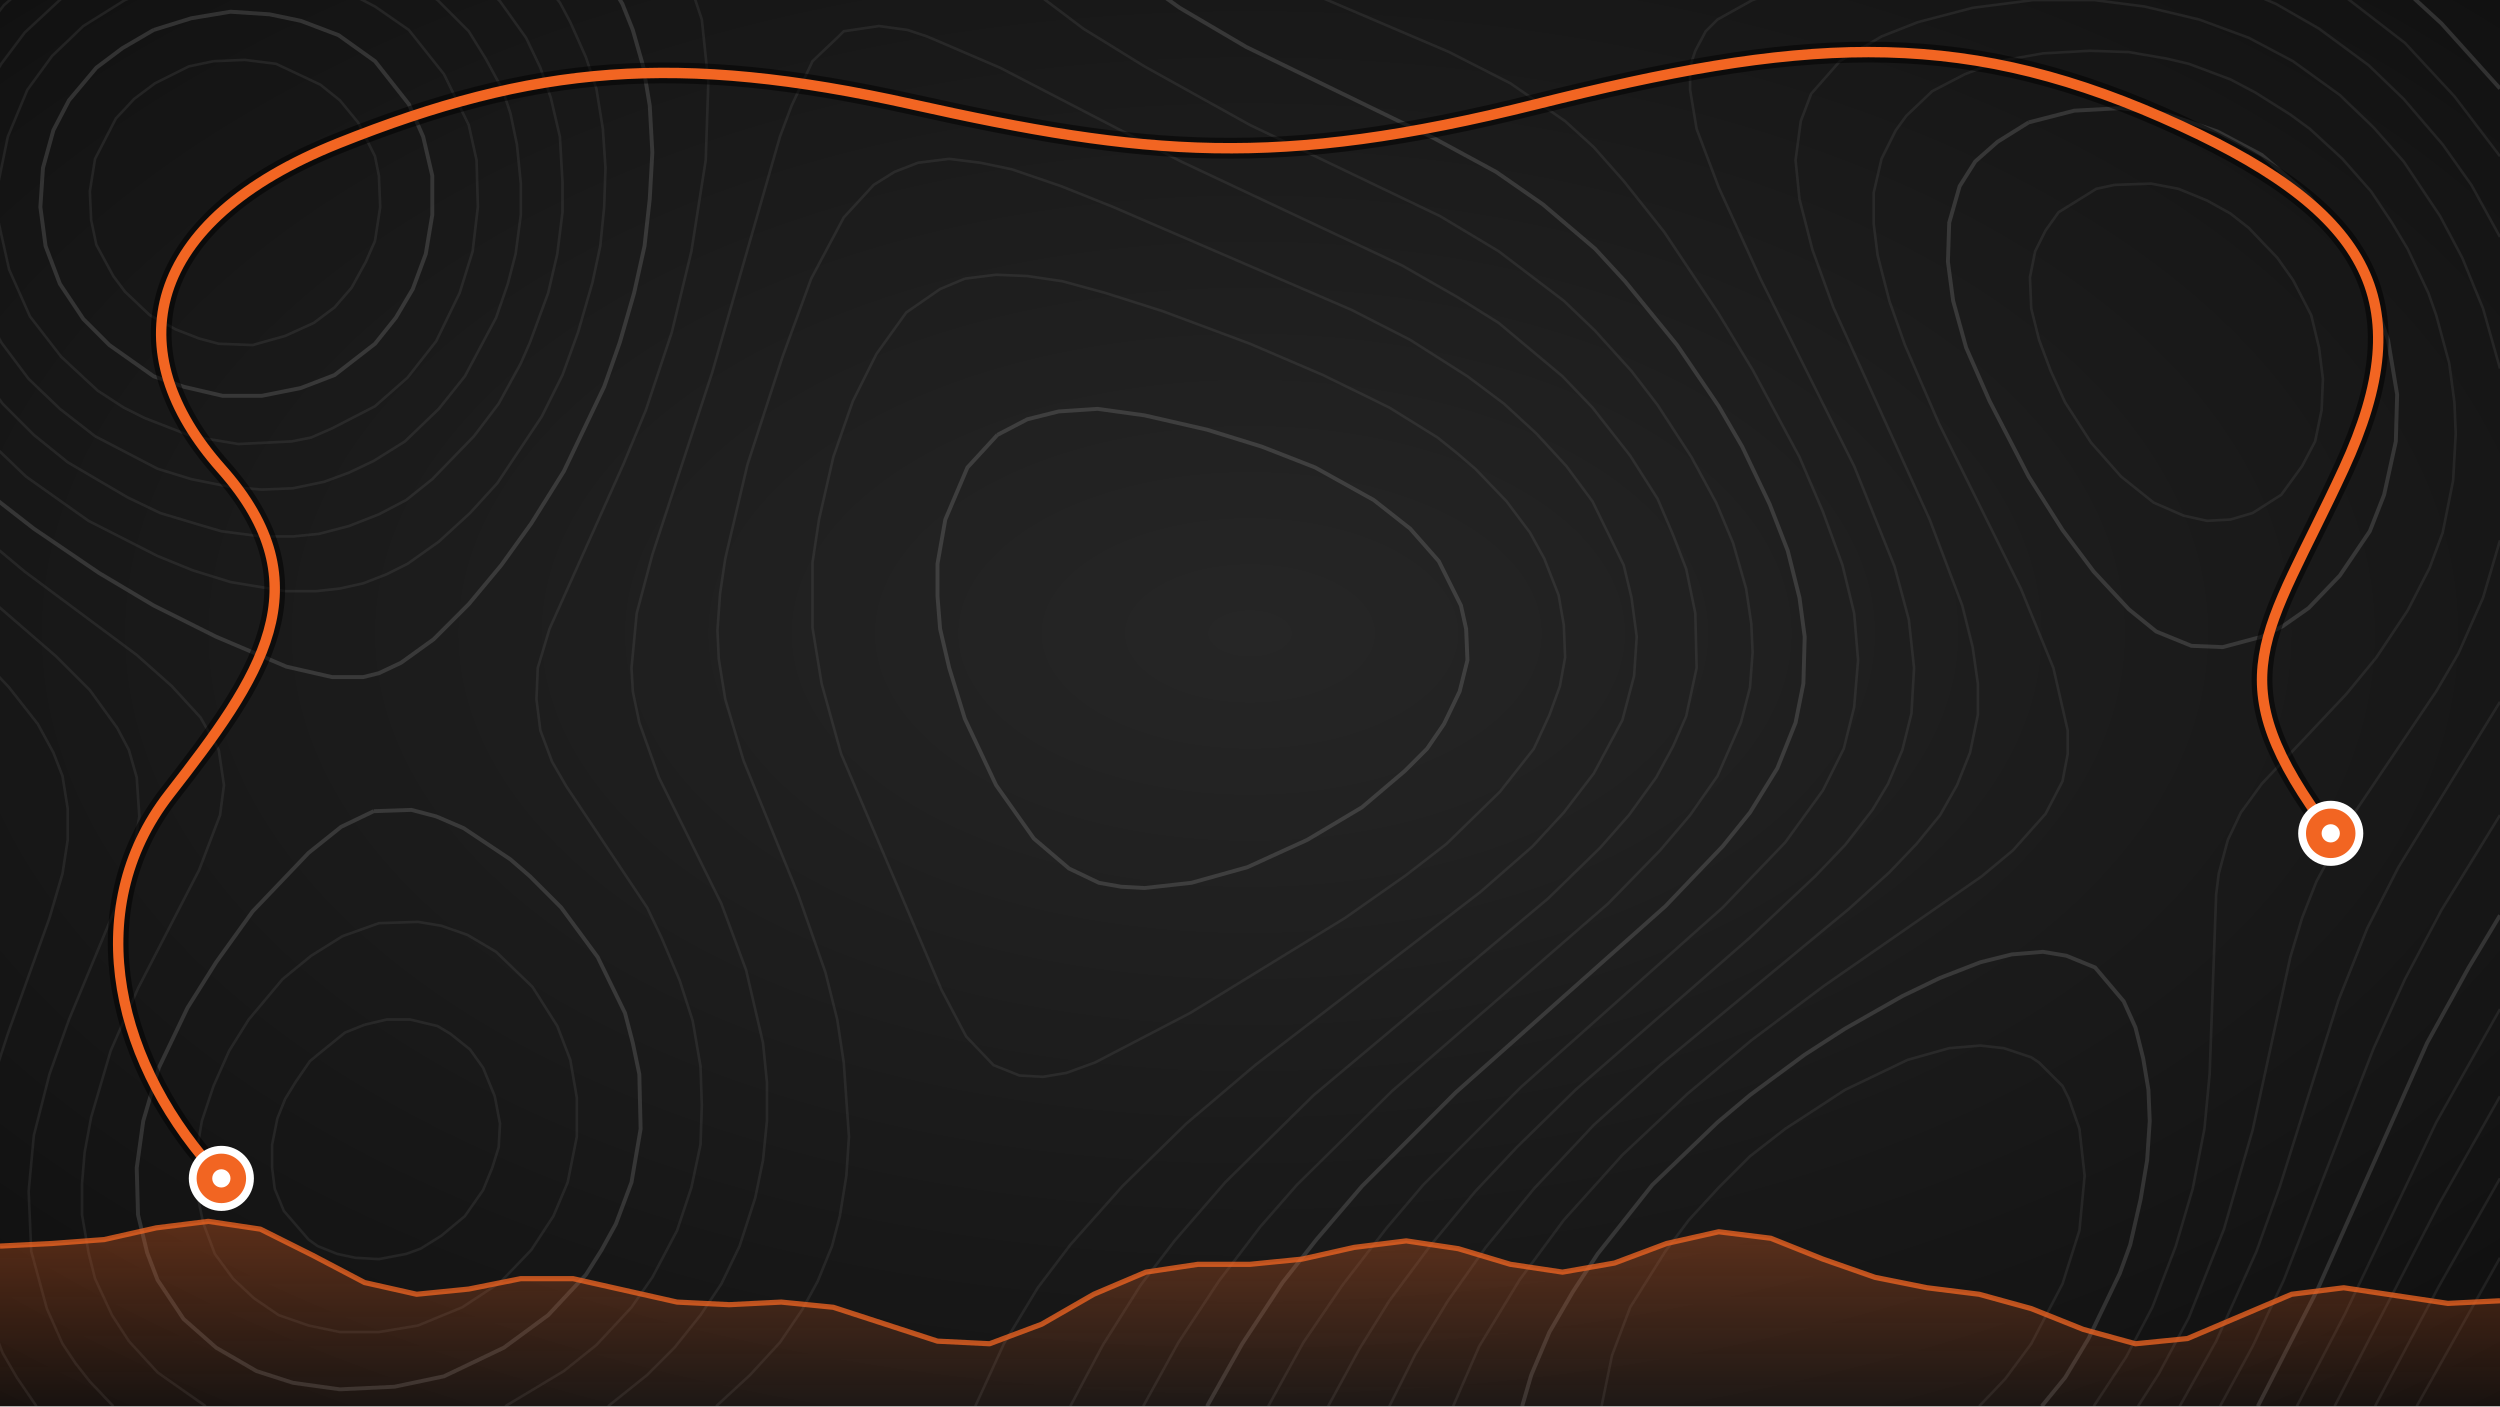
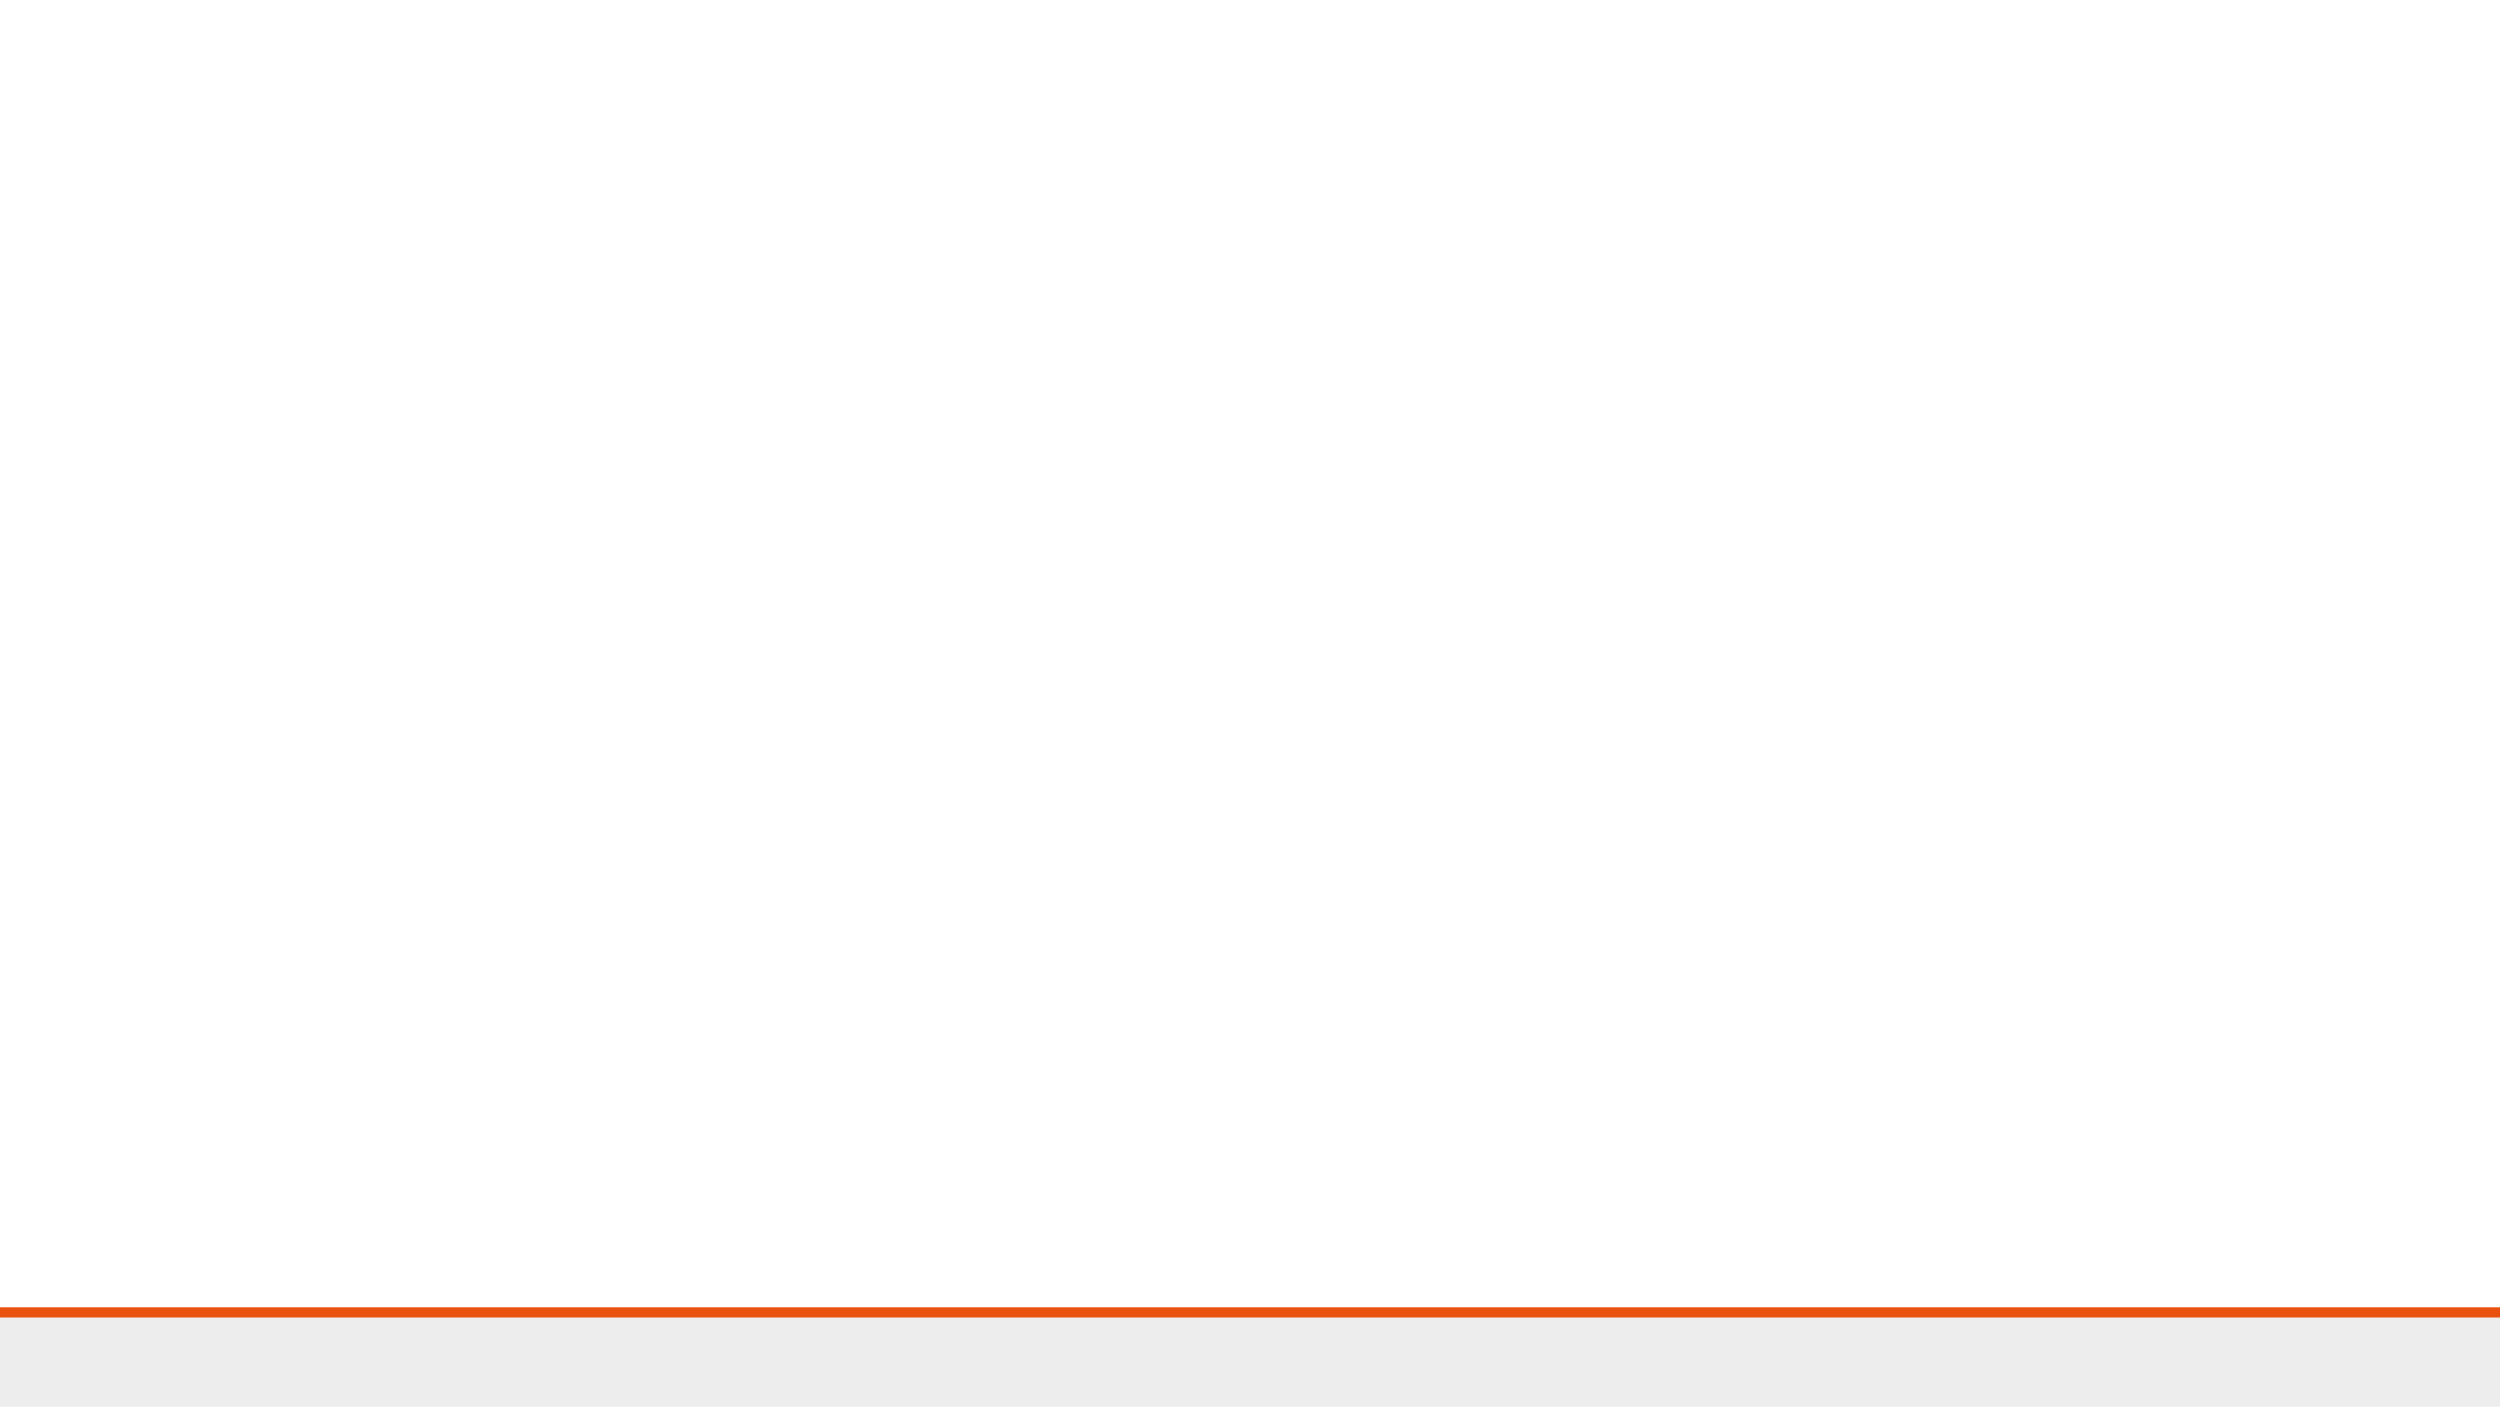
<svg xmlns="http://www.w3.org/2000/svg" viewBox="0 0 1920 1080" preserveAspectRatio="xMidYMid slice">
-   <defs>
-     <radialGradient id="base" cx="0.5" cy="0.45" r="0.85">
-       <stop offset="0" stop-color="#262626" />
-       <stop offset="0.7" stop-color="#141414" />
-       <stop offset="1" stop-color="#0a0a0a" />
-     </radialGradient>
-     <linearGradient id="hill" x1="0" y1="0" x2="0" y2="1">
-       <stop offset="0" stop-color="#f26522" stop-opacity="0.32" />
-       <stop offset="1" stop-color="#f26522" stop-opacity="0.04" />
-     </linearGradient>
-   </defs>
-   <rect width="1920" height="1080" fill="url(#base)" />
-   <path d="M741 214 L722 222 L696 240 L673 272 L655 308 L640 351 L629 399 L624 432 L624 482 L631 525 L646 579 L723 760 L742 796 L763 818 L783 826 L801 827 L819 824 L841 816 L914 778 L1033 705 L1080 672 L1111 648 L1152 608 L1178 575 L1190 549 L1198 527 L1202 505 L1201 480 L1197 457 L1186 429 L1175 409 L1157 385 L1133 360 L1119 348 L1104 336 L1067 313 L1016 288 L960 264 L893 239 L849 225 L816 216 L789 212 L765 211 L741 214 M-24 744 L-8 687 L-3 645 L-5 621 L-9 603 L-24 568 M1920 966 L1856 1080 M749 1080 L771 1032 L797 989 L822 956 L862 911 L911 863 L964 818 L1137 685 L1177 650 L1201 624 L1224 594 L1246 553 L1255 519 L1257 489 L1253 459 L1247 434 L1223 385 L1203 358 L1180 333 L1155 310 L1127 289 L1083 261 L1038 238 L855 159 L815 143 L777 130 L753 125 L729 122 L705 125 L687 132 L671 142 L648 167 L623 214 L601 274 L574 357 L557 429 L553 456 L551 484 L552 506 L557 537 L571 584 L613 687 L634 747 L643 783 L648 816 L652 873 L650 903 L645 934 L639 957 L628 984 L616 1006 L599 1031 L576 1056 L550 1080 M28 1080 L13 1058 L2 1039 L-11 1005 L-20 963 L-21 915 L-17 879 L-8 837 L6 794 L38 705 L48 671 L52 645 L52 621 L48 596 L41 578 L29 556 L7 528 L-24 495 M1920 905 L1873 988 L1824 1080 M822 1080 L847 1033 L876 987 L902 953 L941 908 L1009 841 L1189 690 L1229 651 L1251 626 L1272 597 L1285 573 L1295 550 L1303 513 L1302 471 L1295 437 L1285 411 L1273 383 L1252 350 L1223 313 L1200 289 L1151 248 L1119 228 L1077 204 L907 124 L768 52 L712 28 L697 23 L675 20 L648 24 L644 28 L624 47 L608 81 L599 105 L547 286 L501 426 L489 471 L485 513 L486 531 L491 555 L506 597 L554 694 L573 745 L586 801 L589 831 L589 861 L586 891 L580 920 L568 957 L554 986 L538 1010 L518 1035 L497 1056 L467 1080 M87 1080 L69 1061 L58 1047 L48 1032 L36 1005 L24 961 L22 915 L26 872 L38 825 L53 783 L90 694 L102 657 L107 627 L105 597 L99 576 L90 559 L69 530 L43 504 L-24 446 M1920 842 L1873 925 L1793 1080 M526 -24 L539 15 L544 63 L542 123 L531 193 L516 255 L496 315 L479 356 L422 483 L413 513 L412 537 L415 561 L424 585 L435 604 L497 697 L508 720 L522 753 L532 784 L538 819 L539 849 L538 879 L531 912 L520 945 L501 981 L485 1004 L458 1033 L433 1053 L388 1080 M771 -24 L832 22 L879 51 L960 96 L1106 166 L1151 193 L1201 231 L1225 254 L1253 285 L1273 311 L1299 351 L1318 386 L1331 417 L1341 452 L1345 479 L1346 501 L1344 528 L1337 555 L1319 596 L1298 626 L1275 653 L1235 694 L1069 838 L996 910 L968 942 L936 984 L905 1031 L878 1080 M158 1080 L121 1054 L99 1030 L86 1010 L73 982 L68 962 L63 933 L63 909 L65 885 L70 858 L85 807 L106 759 L153 668 L169 626 L172 603 L168 576 L154 551 L132 527 L105 503 L19 439 L-24 403 M1920 775 L1871 862 L1801 1009 L1764 1080 M409 -24 L430 2 L438 17 L450 44 L458 68 L463 99 L465 129 L464 159 L461 189 L455 217 L444 255 L432 288 L416 320 L382 371 L361 394 L337 416 L313 433 L297 441 L279 448 L261 452 L243 454 L219 454 L177 447 L148 438 L121 427 L68 400 L20 366 L-4 343 L-24 321 M972 -24 L1017 -1 L1113 40 L1160 64 L1202 93 L1224 113 L1247 139 L1278 178 L1320 241 L1346 284 L1382 351 L1400 393 L1415 434 L1424 471 L1427 507 L1424 543 L1416 575 L1400 607 L1371 647 L1323 697 L1168 835 L1093 910 L1065 943 L1031 987 L1001 1031 L974 1080 M1765 -24 L1803 -1 L1847 33 L1885 74 L1920 120 M1920 626 L1875 699 L1847 752 L1823 805 L1754 983 L1730 1034 L1705 1080 M263 719 L239 734 L217 752 L191 783 L176 807 L164 834 L155 861 L150 891 L151 915 L156 939 L165 963 L179 982 L195 997 L214 1010 L237 1018 L261 1023 L291 1023 L321 1018 L355 1004 L384 985 L408 960 L425 934 L436 908 L443 873 L443 843 L438 814 L428 788 L409 758 L381 731 L359 718 L339 711 L321 708 L291 709 L263 719 M35 -24 L3 4 L-24 39 M359 -24 L384 1 L404 29 L415 52 L423 75 L430 105 L432 140 L432 163 L428 195 L421 225 L407 263 L400 279 L383 310 L364 335 L332 368 L312 384 L291 395 L268 404 L245 410 L225 412 L201 412 L170 408 L153 403 L123 394 L98 382 L52 355 L26 334 L2 310 L-24 274 M1432 -24 L1389 -14 L1346 -0 L1319 15 L1310 24 L1302 39 L1298 51 L1298 69 L1303 99 L1320 144 L1352 214 L1424 358 L1455 435 L1466 476 L1470 513 L1468 548 L1461 576 L1450 602 L1438 622 L1417 649 L1394 673 L1344 720 L1210 837 L1165 881 L1133 915 L1099 956 L1067 999 L1044 1036 L1020 1080 M1674 -24 L1713 -12 L1748 3 L1781 22 L1819 50 L1846 76 L1876 111 L1898 142 L1920 182 M1920 539 L1842 666 L1818 713 L1796 768 L1751 911 L1733 961 L1702 1030 L1674 1080 M280 787 L265 793 L244 810 L238 815 L227 831 L219 844 L213 859 L209 879 L209 897 L211 913 L218 930 L237 952 L244 957 L259 963 L273 966 L291 967 L312 963 L323 959 L339 949 L357 934 L371 914 L378 897 L383 881 L384 863 L380 842 L371 820 L361 806 L346 794 L336 788 L315 783 L297 783 L280 787 M83 -24 L47 -1 L19 25 L1 49 L-8 64 L-24 106 M301 -24 L336 -0 L360 24 L373 45 L386 69 L392 87 L397 111 L400 141 L400 165 L396 195 L390 218 L381 244 L357 289 L337 314 L311 339 L287 354 L268 363 L249 370 L225 375 L201 376 L177 374 L147 368 L121 360 L73 335 L46 314 L22 291 L1 263 L-7 248 L-17 225 L-24 204 M1920 283 L1907 237 L1891 198 L1874 166 L1846 124 L1823 98 L1797 73 L1761 47 L1727 29 L1689 15 L1647 5 L1608 0 L1562 0 L1515 6 L1473 17 L1445 28 L1413 47 L1391 72 L1383 93 L1379 123 L1382 153 L1392 192 L1408 236 L1482 399 L1507 465 L1515 497 L1519 525 L1519 549 L1513 578 L1503 603 L1490 626 L1472 648 L1451 670 L1420 698 L1275 818 L1224 864 L1178 913 L1141 958 L1112 999 L1087 1040 L1067 1080 M1920 415 L1907 459 L1888 502 L1871 531 L1805 629 L1779 677 L1768 705 L1759 735 L1730 868 L1708 944 L1681 1012 L1658 1055 L1642 1080 M96 -0 L64 20 L40 43 L21 69 L6 105 L-1 139 L-1 171 L7 207 L23 243 L47 274 L75 300 L95 313 L111 321 L147 335 L183 341 L224 339 L239 336 L255 329 L288 312 L313 290 L335 262 L353 225 L363 193 L367 159 L366 123 L360 96 L341 57 L314 23 L288 5 L261 -9 L231 -17 L195 -22 L165 -21 L129 -13 L96 -0 M1608 1080 L1633 1042 L1653 1004 L1671 957 L1684 913 L1693 867 L1697 825 L1702 687 L1704 671 L1711 645 L1721 624 L1737 602 L1802 533 L1825 505 L1849 469 L1866 436 L1876 409 L1884 369 L1886 333 L1885 309 L1881 279 L1871 242 L1865 225 L1849 191 L1837 171 L1821 147 L1799 122 L1774 99 L1759 88 L1732 71 L1713 61 L1681 49 L1664 45 L1635 40 L1605 39 L1569 41 L1535 47 L1509 57 L1484 70 L1464 89 L1456 100 L1445 122 L1439 148 L1439 172 L1442 196 L1451 231 L1463 265 L1489 325 L1552 452 L1577 513 L1588 561 L1588 579 L1584 600 L1571 625 L1546 653 L1522 673 L1401 757 L1345 799 L1296 840 L1246 887 L1201 937 L1167 983 L1136 1034 L1116 1080 M164 47 L145 51 L119 64 L103 76 L89 91 L73 122 L69 147 L70 169 L74 188 L87 212 L96 224 L115 242 L135 253 L153 260 L168 264 L194 265 L219 258 L241 248 L257 236 L270 221 L281 201 L288 185 L292 159 L291 135 L288 120 L275 94 L261 77 L246 65 L212 49 L188 46 L164 47 M1624 142 L1610 145 L1581 163 L1571 177 L1563 193 L1559 213 L1560 237 L1566 261 L1575 285 L1586 309 L1606 340 L1629 366 L1654 386 L1677 396 L1695 400 L1713 399 L1730 394 L1752 380 L1768 358 L1778 339 L1783 315 L1784 291 L1781 267 L1775 242 L1761 215 L1749 198 L1727 175 L1713 164 L1695 154 L1673 145 L1652 141 L1624 142 M1520 1080 L1540 1059 L1560 1032 L1584 986 L1597 945 L1601 903 L1597 867 L1589 844 L1584 834 L1566 816 L1560 812 L1539 805 L1521 803 L1497 805 L1465 814 L1417 837 L1371 867 L1344 888 L1320 912 L1297 937 L1279 961 L1252 1004 L1238 1041 L1230 1080" fill="none" stroke="#ffffff" stroke-opacity="0.07" stroke-width="2" />
-   <path d="M766 334 L743 359 L726 399 L720 433 L720 458 L722 483 L729 513 L741 552 L765 603 L794 644 L821 667 L844 678 L861 681 L879 682 L915 678 L958 666 L1004 645 L1046 620 L1079 592 L1096 575 L1109 556 L1121 531 L1127 507 L1126 483 L1122 465 L1105 431 L1083 406 L1055 384 L1010 359 L969 343 L927 330 L879 319 L843 314 L813 316 L789 322 L766 334 M462 -24 L478 3 L486 23 L494 51 L499 81 L501 117 L499 153 L495 189 L487 225 L476 263 L464 297 L433 362 L408 402 L385 434 L360 464 L333 491 L308 509 L291 517 L279 520 L255 520 L220 512 L166 489 L118 465 L76 440 L26 406 L-1 385 L-24 363 M864 -24 L906 6 L957 36 L1101 106 L1149 132 L1185 157 L1225 191 L1248 216 L1288 265 L1320 312 L1338 343 L1359 387 L1373 423 L1382 459 L1386 489 L1385 525 L1379 555 L1365 590 L1344 624 L1323 650 L1279 696 L1118 839 L1046 911 L1011 952 L985 985 L954 1032 L927 1080 M1825 -24 L1851 -4 L1875 18 L1920 68 M287 623 L262 635 L237 655 L194 700 L166 739 L144 774 L122 820 L110 861 L105 897 L106 933 L113 962 L121 983 L141 1013 L166 1035 L197 1053 L225 1062 L261 1067 L303 1065 L341 1057 L387 1035 L421 1010 L450 979 L462 960 L473 940 L485 908 L492 867 L491 825 L486 801 L480 778 L459 735 L431 697 L407 673 L392 660 L356 636 L335 627 L316 622 L287 623 M1920 703 L1896 743 L1864 801 L1780 990 L1734 1080 M118 23 L94 37 L74 52 L53 77 L41 100 L33 129 L31 159 L35 189 L46 218 L64 245 L84 265 L118 289 L141 297 L171 304 L201 304 L231 298 L257 288 L288 264 L304 244 L317 222 L327 195 L332 165 L332 135 L325 105 L314 80 L288 47 L260 27 L231 16 L207 11 L177 9 L147 14 L118 23 M1558 94 L1534 109 L1517 124 L1505 143 L1497 171 L1496 201 L1500 231 L1510 267 L1528 308 L1558 366 L1584 407 L1608 439 L1635 468 L1656 485 L1683 496 L1707 497 L1737 489 L1753 481 L1773 467 L1797 442 L1820 408 L1831 380 L1840 339 L1841 303 L1834 261 L1820 221 L1802 187 L1773 150 L1737 119 L1703 101 L1665 88 L1629 83 L1593 85 L1558 94 M1568 1080 L1586 1058 L1604 1028 L1628 978 L1636 956 L1644 921 L1649 891 L1651 861 L1650 837 L1646 813 L1640 789 L1631 769 L1609 743 L1587 734 L1569 731 L1545 733 L1521 739 L1490 751 L1461 765 L1417 790 L1386 810 L1344 841 L1319 862 L1269 910 L1227 963 L1208 992 L1190 1023 L1176 1056 L1169 1080" fill="none" stroke="#ffffff" stroke-opacity="0.13" stroke-width="3" />
-   <path d="M170 905 C 90 820, 60 700, 130 610 S 250 450, 170 360 S 110 170, 260 110 S 520 40, 700 80 S 980 130, 1180 80 S 1500 20, 1660 90 S 1860 230, 1800 360 S 1700 520, 1790 640" fill="none" stroke="#000000" stroke-opacity="0.5" stroke-width="16" stroke-linecap="round" stroke-linejoin="round" />
-   <path d="M170 905 C 90 820, 60 700, 130 610 S 250 450, 170 360 S 110 170, 260 110 S 520 40, 700 80 S 980 130, 1180 80 S 1500 20, 1660 90 S 1860 230, 1800 360 S 1700 520, 1790 640" fill="none" stroke="#f26522" stroke-width="8" stroke-linecap="round" stroke-linejoin="round" />
-   <circle cx="170" cy="905" r="22" fill="#f26522" stroke="#ffffff" stroke-width="6" />
-   <circle cx="170" cy="905" r="7" fill="#ffffff" />
-   <circle cx="1790" cy="640" r="22" fill="#f26522" stroke="#ffffff" stroke-width="6" />
-   <circle cx="1790" cy="640" r="7" fill="#ffffff" />
-   <path d="M0 1080 L0 957 L40 955 L80 952 L120 943 L160 938 L200 944 L240 964 L280 985 L320 994 L360 990 L400 982 L440 982 L480 991 L520 1000 L560 1002 L600 1000 L640 1004 L680 1017 L720 1030 L760 1032 L800 1017 L840 994 L880 977 L920 971 L960 971 L1000 967 L1040 958 L1080 953 L1120 959 L1160 971 L1200 977 L1240 970 L1280 955 L1320 946 L1360 951 L1400 967 L1440 981 L1480 989 L1520 994 L1560 1005 L1600 1021 L1640 1032 L1680 1028 L1720 1011 L1760 994 L1800 989 L1840 995 L1880 1001 L1920 999 L1920 1080 Z" fill="url(#hill)" />
-   <path d="M0 957 L40 955 L80 952 L120 943 L160 938 L200 944 L240 964 L280 985 L320 994 L360 990 L400 982 L440 982 L480 991 L520 1000 L560 1002 L600 1000 L640 1004 L680 1017 L720 1030 L760 1032 L800 1017 L840 994 L880 977 L920 971 L960 971 L1000 967 L1040 958 L1080 953 L1120 959 L1160 971 L1200 977 L1240 970 L1280 955 L1320 946 L1360 951 L1400 967 L1440 981 L1480 989 L1520 994 L1560 1005 L1600 1021 L1640 1032 L1680 1028 L1720 1011 L1760 994 L1800 989 L1840 995 L1880 1001 L1920 999" fill="none" stroke="#f26522" stroke-opacity="0.75" stroke-width="4" stroke-linejoin="round" />
+   <rect width="1920" height="1080" fill="#ffffff" />
+   <rect y="1004" width="1920" height="8" fill="#e8520e" />
+   <rect y="1012" width="1920" height="68" fill="#ededed" />
</svg>
